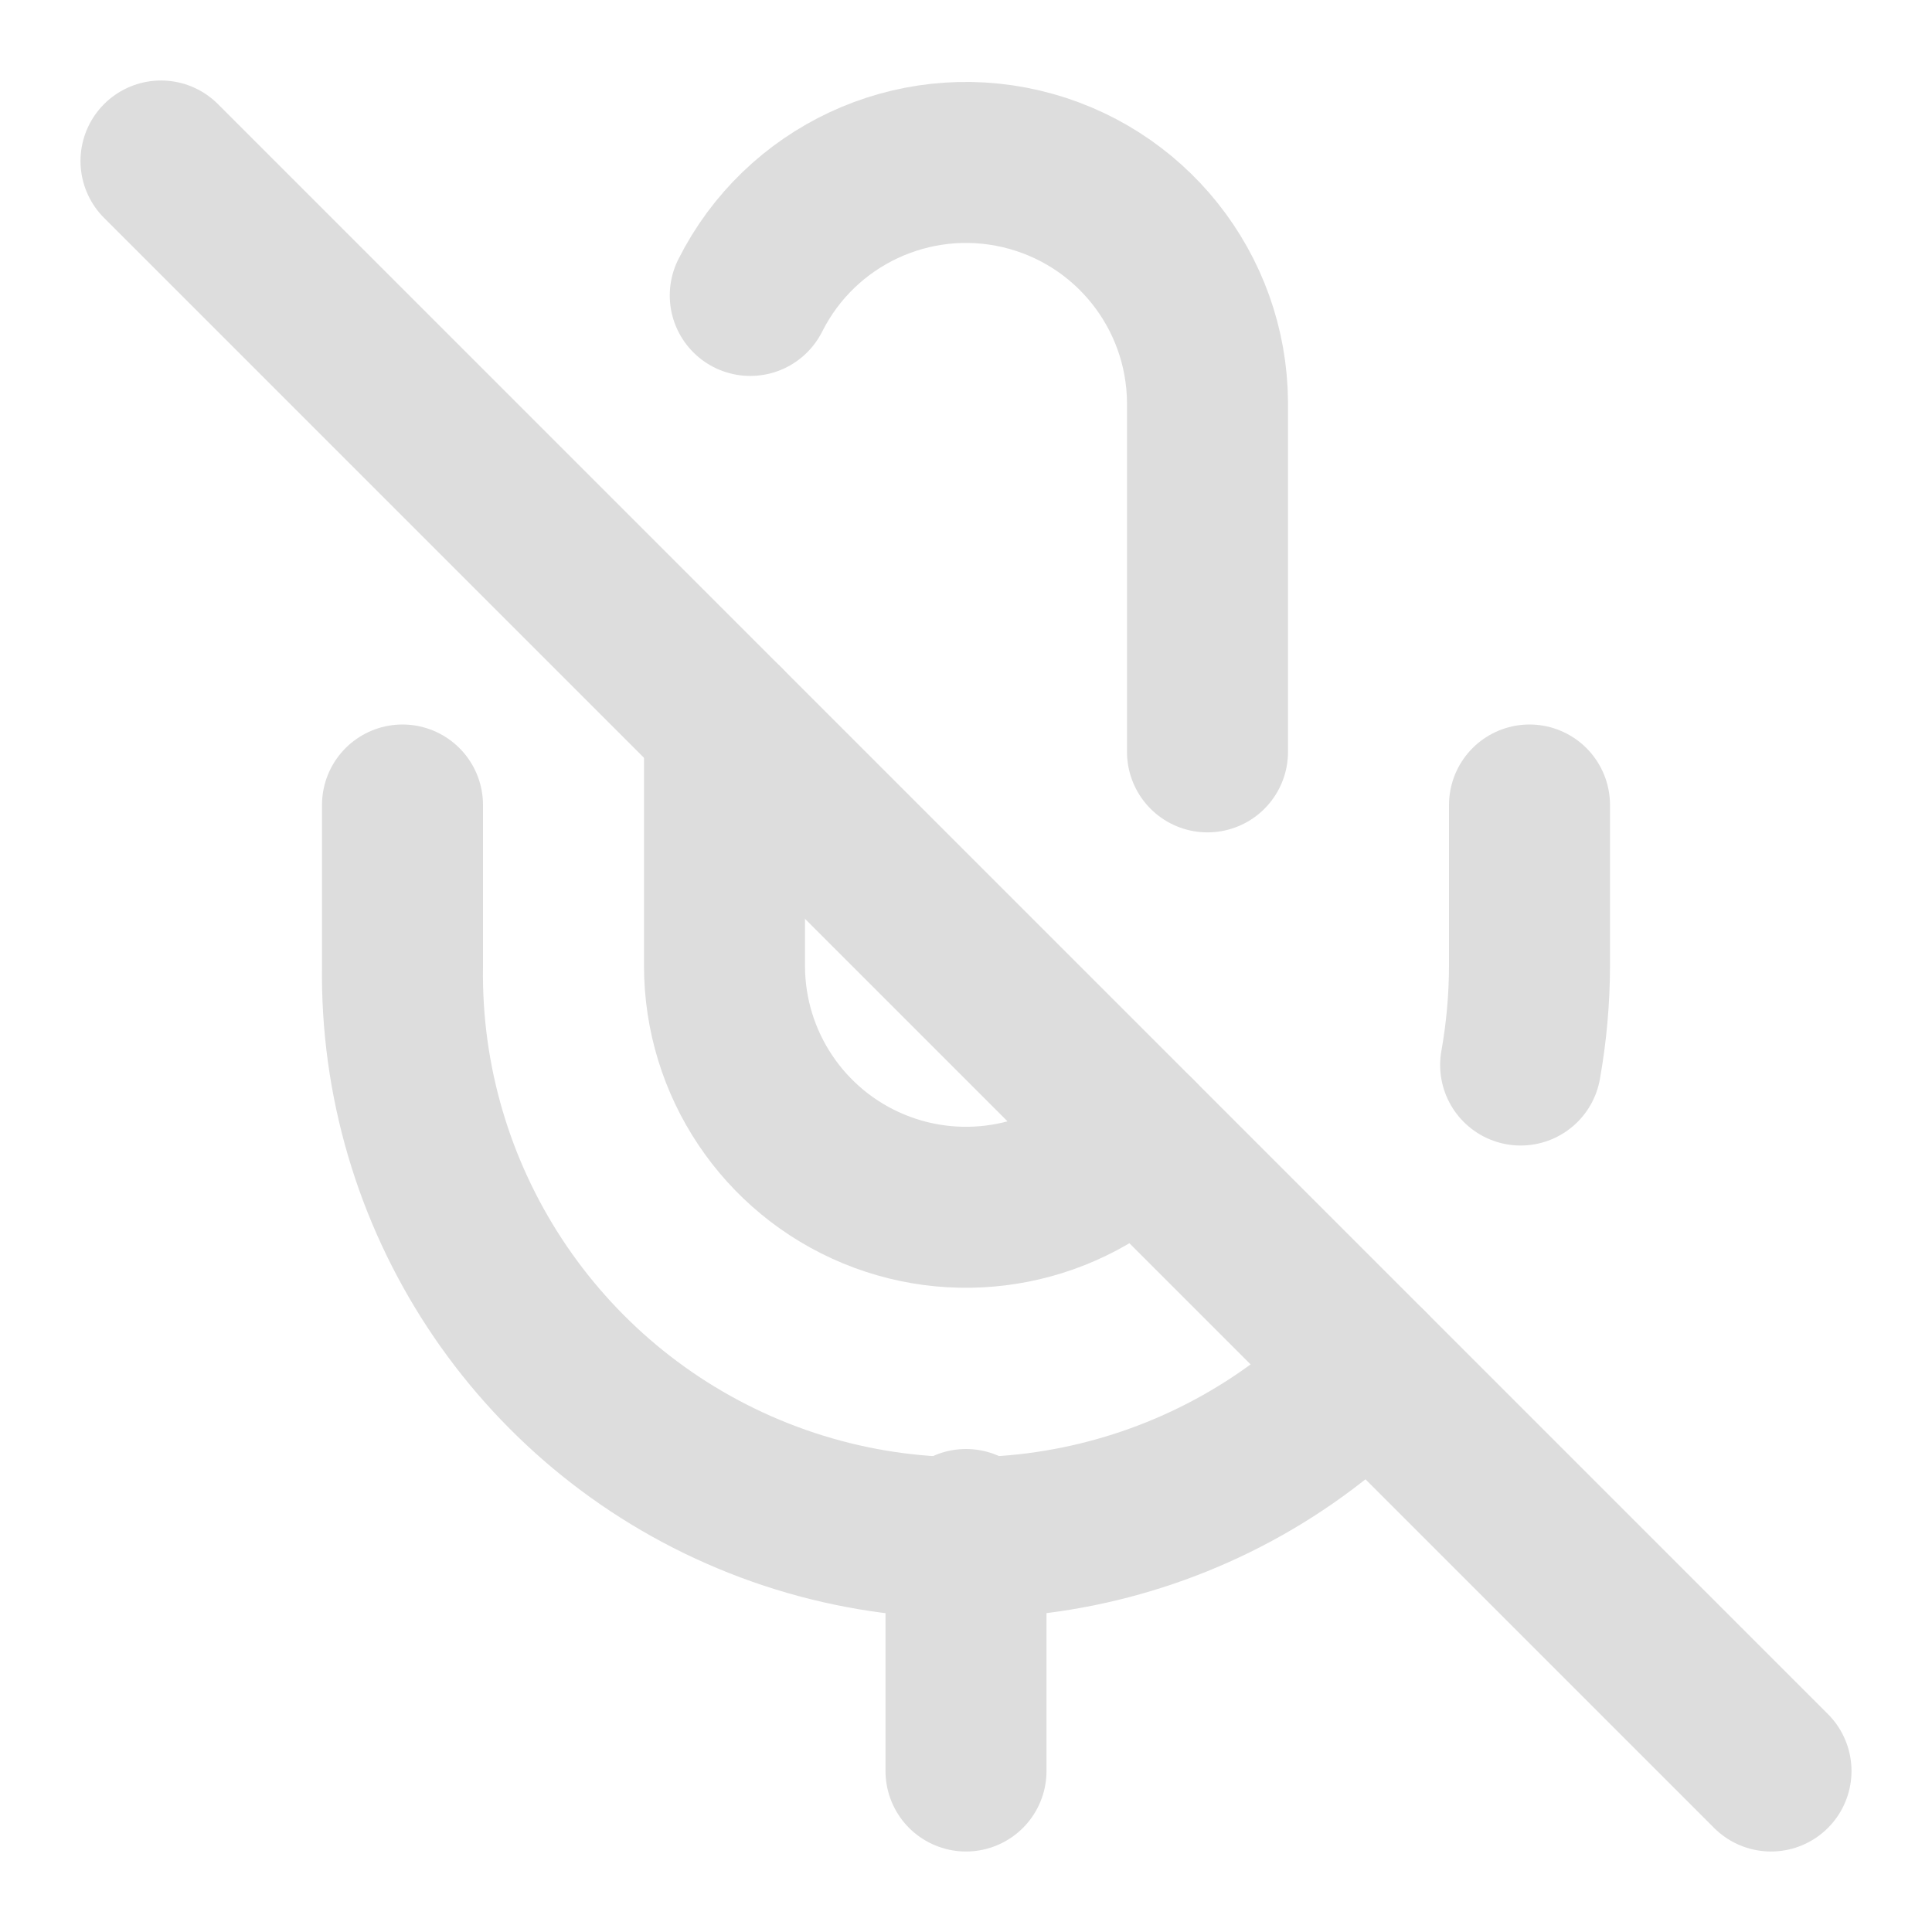
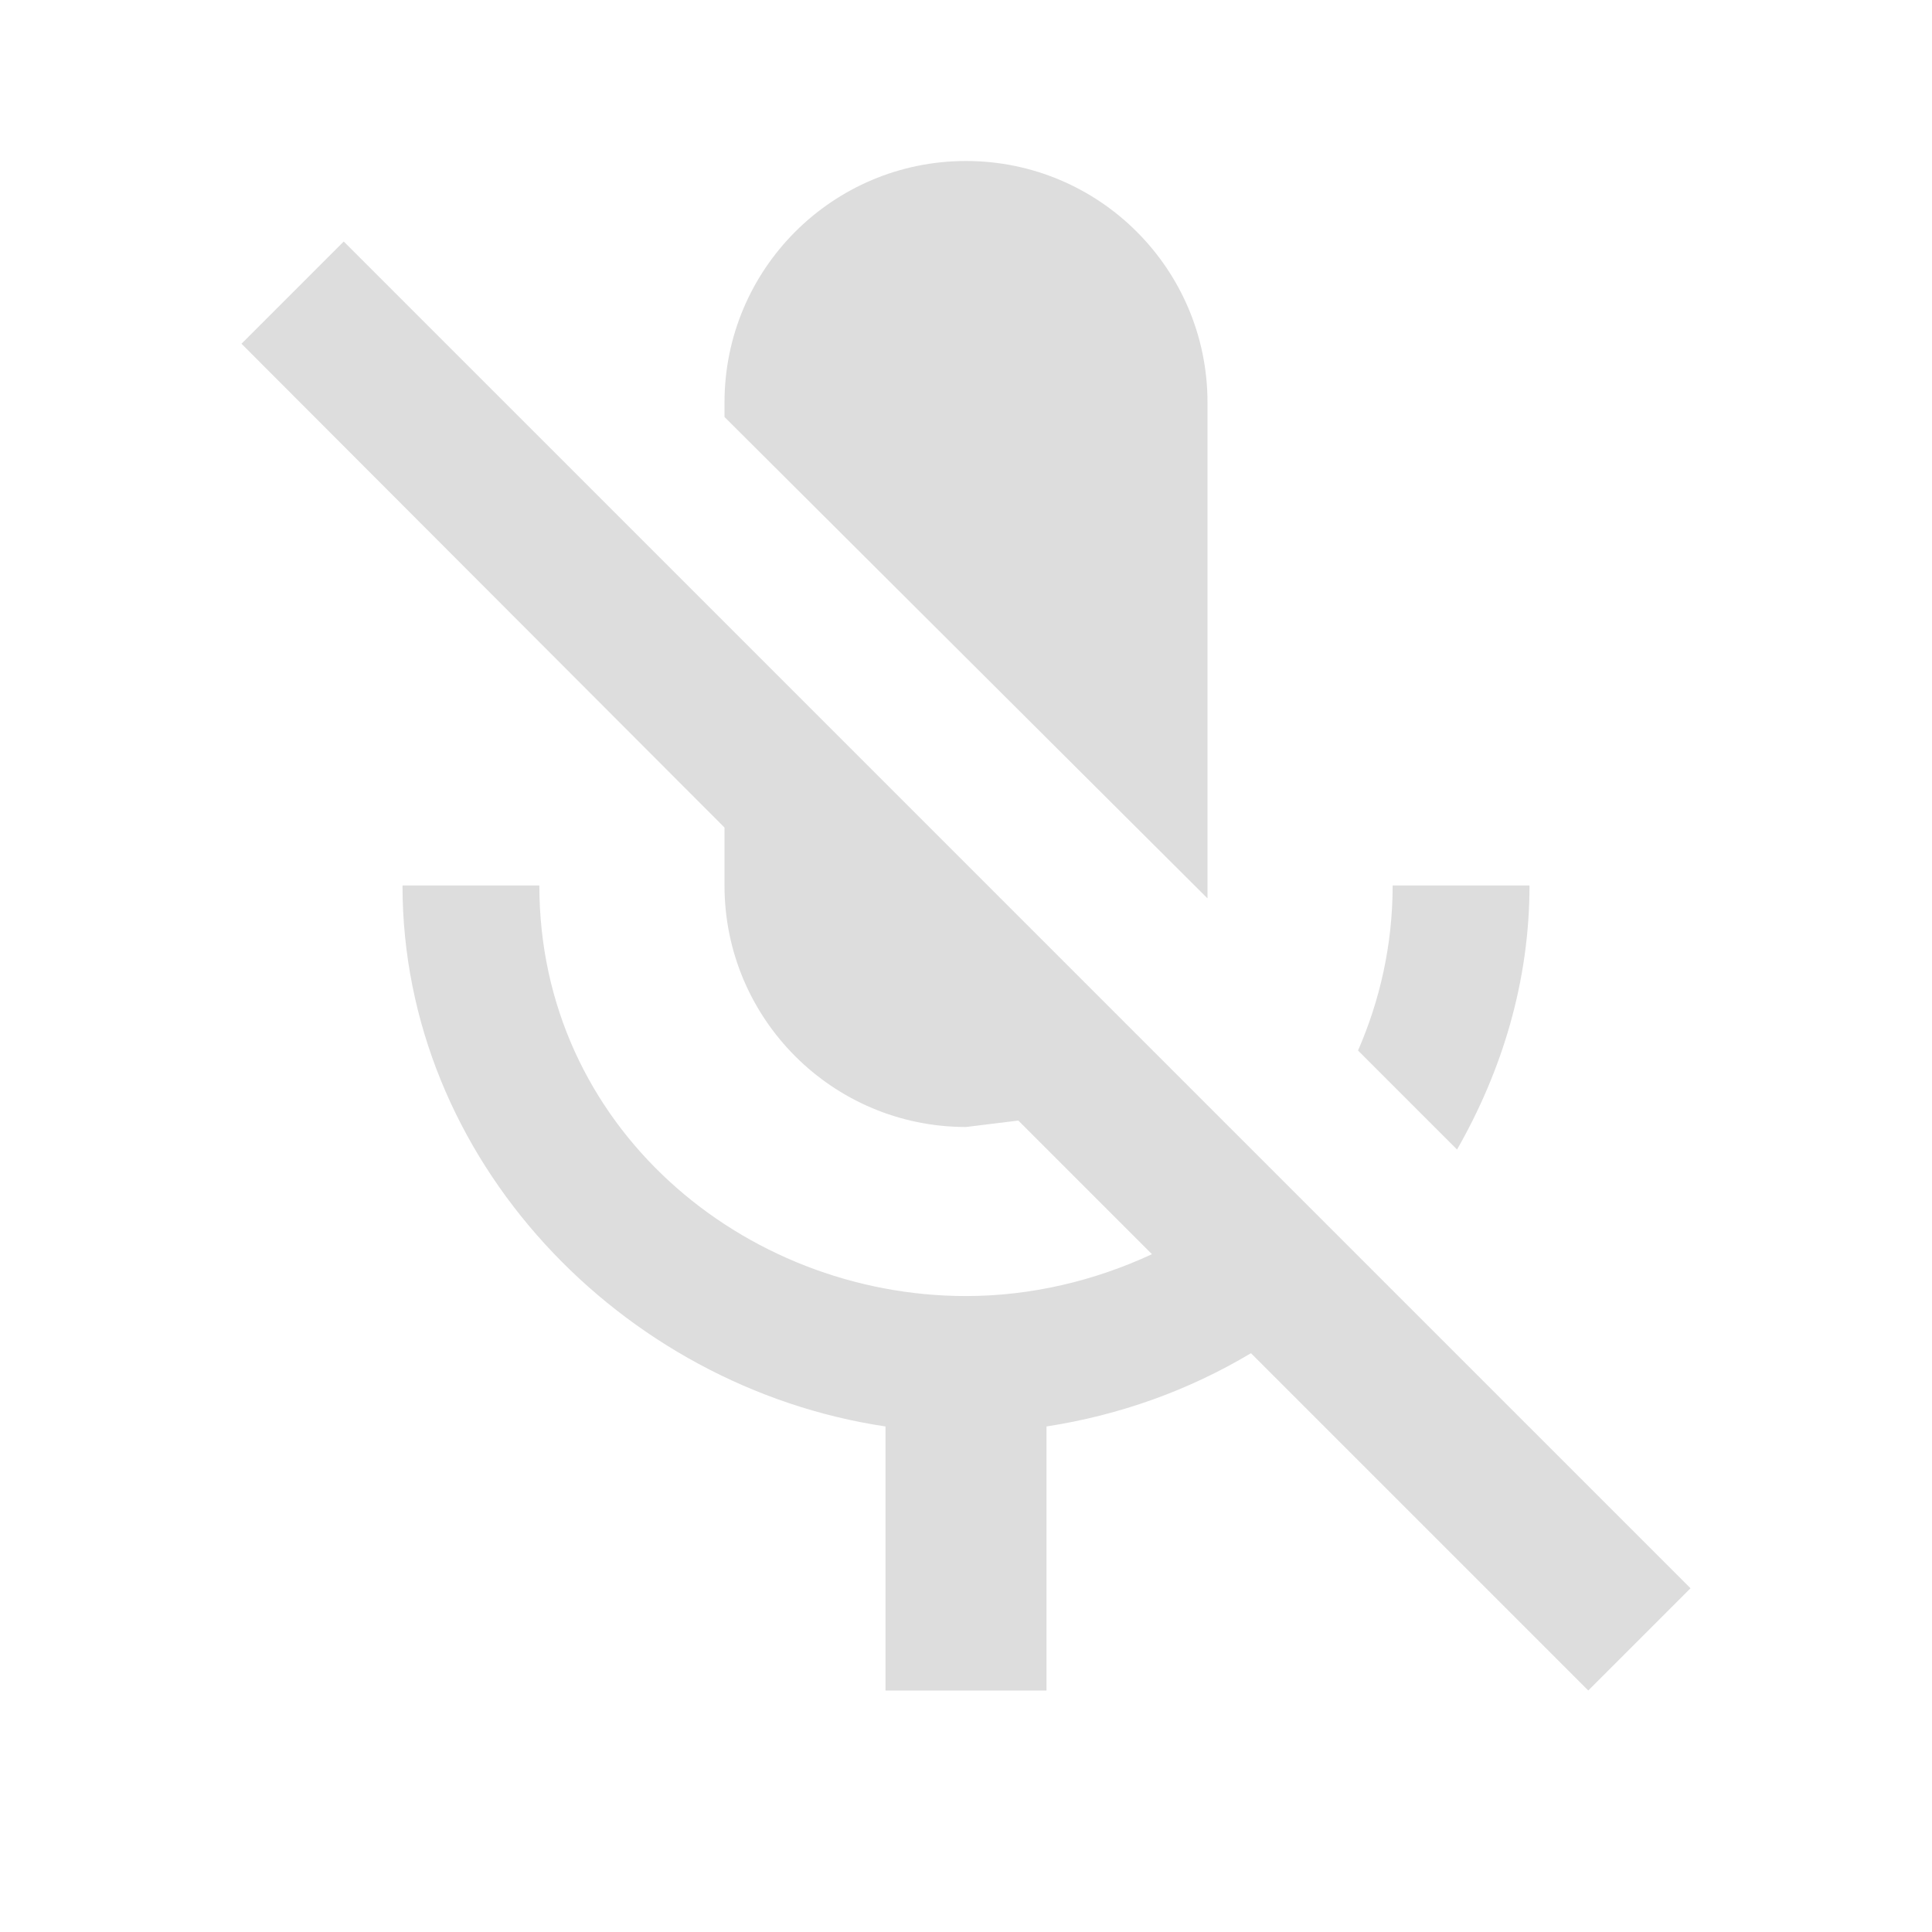
- <svg xmlns="http://www.w3.org/2000/svg" width="24" height="24" viewBox="0 0 24 24" fill="none" stroke="currentColor" stroke-width="2" stroke-linecap="round" stroke-linejoin="round" version="1.1" id="svg14">
-   <defs id="defs18" />
-   <line x1="2" y1="2" x2="22" y2="22" id="line2" style="stroke:#dddddd;stroke-opacity:1" />
-   <path d="M18.89 13.23A7.12 7.12 0 0 0 19 12V10 " id="path4" style="stroke:#dddddd;stroke-opacity:1" />
-   <path d="M5 10v2A7 7 0 0 0 17 17" id="path6" style="stroke:#dddddd;stroke-opacity:1" />
-   <path d="M15 9.34V5A3 3 0 0 0 9.32 3.67" id="path8" style="stroke:#dddddd;stroke-opacity:1" />
-   <path d="M9 9v3a3 3 0 0 0 5.12 2.12" id="path10" style="stroke:#dddddd;stroke-opacity:1" />
-   <line x1="12" y1="19" x2="12" y2="22" id="line12" style="stroke:#dddddd;stroke-opacity:1" />
+ <svg xmlns="http://www.w3.org/2000/svg" viewBox="0 0 24 24">
+   <path fill="#dddddd" d="M19,11C19,12.19 18.66,13.3 18.1,14.28L16.87,13.05C17.14,12.43 17.3,11.74 17.3,11H19M15,11.16L9,5.18V5A3,3 0 0,1 12,2A3,3 0 0,1 15,5V11L15,11.16M4.27,3L21,19.73L19.73,21L15.54,16.81C14.77,17.27 13.91,17.58 13,17.72V21H11V17.72C7.72,17.23 5,14.41 5,11H6.7C6.7,14 9.24,16.1 12,16.1C12.81,16.1 13.6,15.91 14.31,15.58L12.65,13.92L12,14A3,3 0 0,1 9,11V10.28L3,4.27L4.27,3Z" />
</svg>
